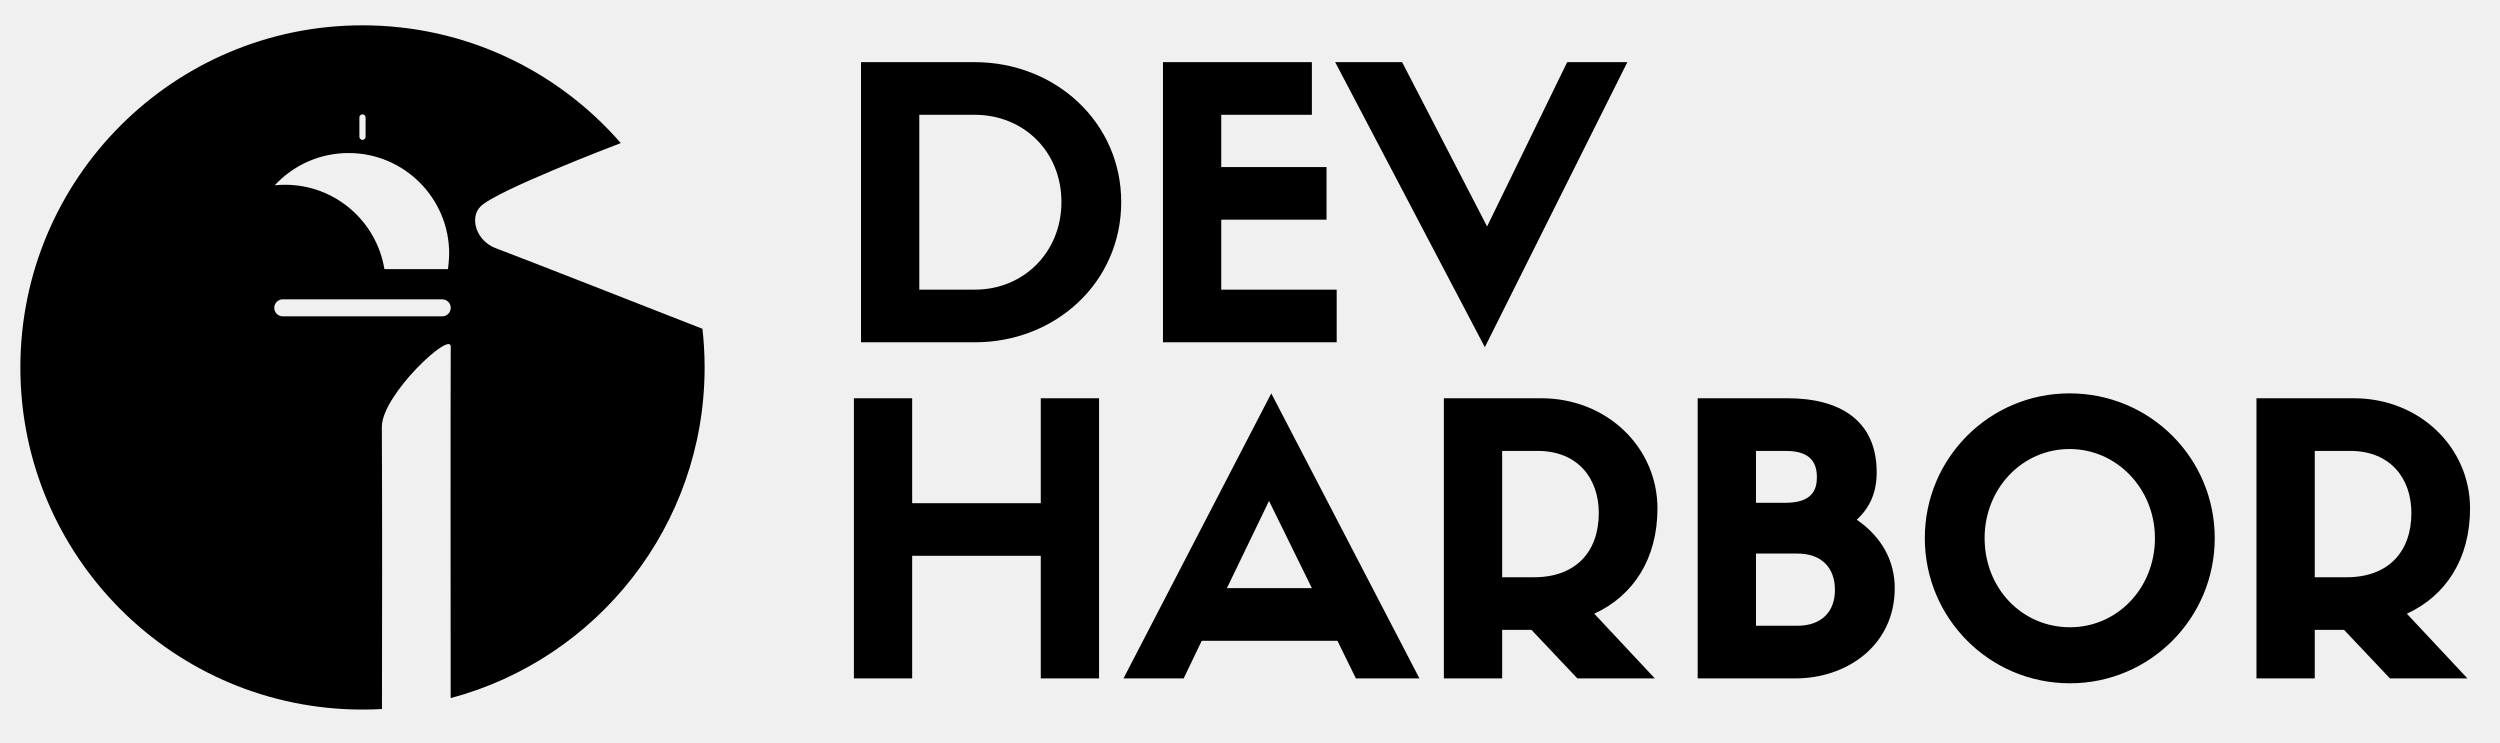
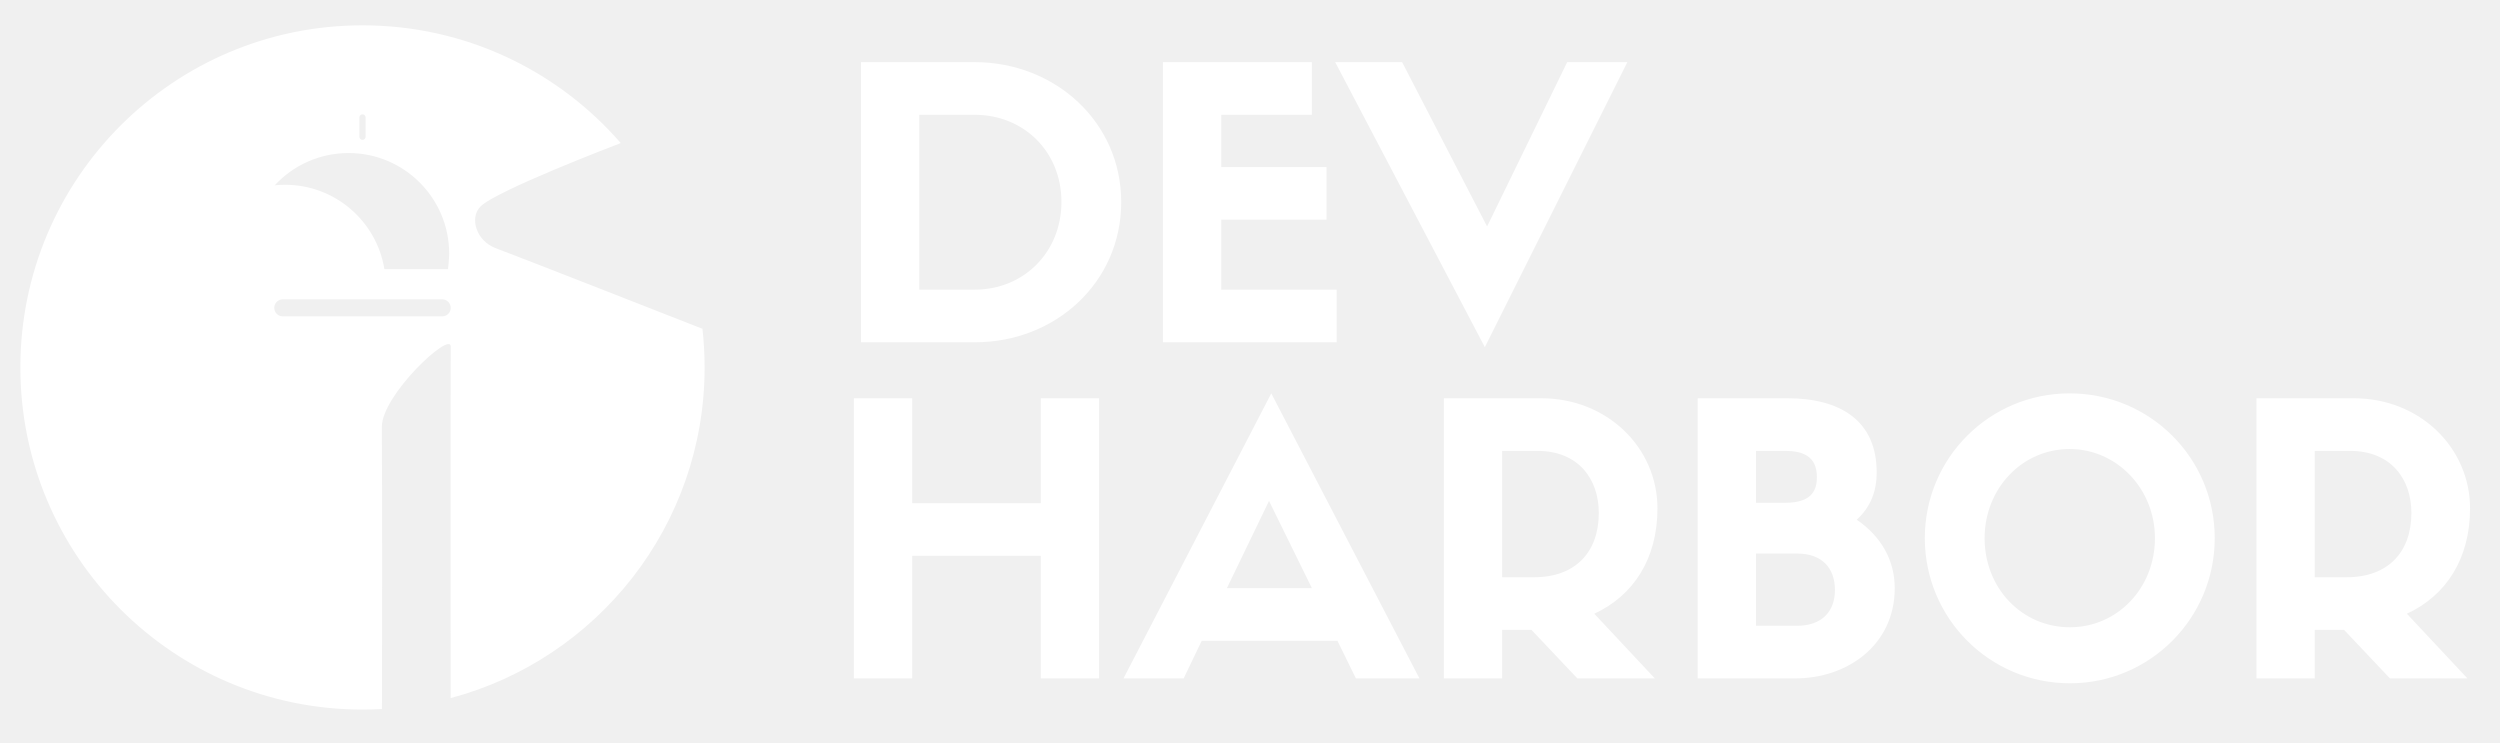
<svg xmlns="http://www.w3.org/2000/svg" width="3840" height="1140" viewBox="0 0 3840 1140">
-   <path id="DEV-HARBOR-copy" fill="#000000" fill-rule="evenodd" stroke="none" d="M 3600.511 967.513 L 3670.976 1042.021 L 3789.957 1042.021 L 3696.967 942.677 C 3757.035 914.953 3794 858.351 3794 780.955 C 3794 687.388 3716.605 611.725 3615.528 611.725 L 3465.936 611.725 L 3465.936 1042.021 L 3555.46 1042.021 L 3555.46 967.513 Z M 3555.46 886.652 L 3555.46 692.586 L 3609.753 692.586 C 3672.131 692.586 3703.898 735.327 3703.898 787.886 C 3703.898 847.954 3668.088 886.652 3604.554 886.652 Z M 3179.457 1049.529 C 3302.481 1049.529 3401.824 949.608 3401.824 826.584 C 3401.824 703.56 3302.481 604.216 3178.879 604.216 C 3055.855 604.216 2956.512 703.56 2956.512 826.584 C 2956.512 949.608 3055.855 1049.529 3179.457 1049.529 Z M 3178.879 689.698 C 3251.654 689.698 3309.99 750.921 3309.99 826.584 C 3309.99 903.402 3252.232 963.47 3179.457 963.47 C 3105.527 963.47 3048.347 903.402 3048.347 826.584 C 3048.347 750.921 3105.527 689.698 3178.879 689.698 Z M 2757.825 1042.021 C 2836.953 1042.021 2910.305 991.194 2910.305 903.402 C 2910.305 861.816 2890.668 824.851 2851.97 798.283 C 2872.763 779.222 2882.582 755.542 2882.582 725.508 C 2882.582 645.224 2825.402 611.725 2745.696 611.725 L 2607.655 611.725 L 2607.655 1042.021 Z M 2697.179 961.16 L 2697.179 850.265 L 2760.713 850.265 C 2797.678 850.265 2818.47 871.635 2818.47 906.29 C 2818.47 939.789 2797.678 961.16 2760.713 961.16 Z M 2697.179 772.292 L 2697.179 692.586 L 2742.23 692.586 C 2767.066 692.586 2790.747 699.517 2790.747 732.439 C 2790.747 750.344 2785.549 772.292 2742.23 772.292 Z M 2352.365 967.513 L 2422.83 1042.021 L 2541.811 1042.021 L 2448.821 942.677 C 2508.889 914.953 2545.854 858.351 2545.854 780.955 C 2545.854 687.388 2468.458 611.725 2367.382 611.725 L 2217.789 611.725 L 2217.789 1042.021 L 2307.314 1042.021 L 2307.314 967.513 Z M 2307.314 886.652 L 2307.314 692.586 L 2361.606 692.586 C 2423.985 692.586 2455.752 735.327 2455.752 787.886 C 2455.752 847.954 2419.942 886.652 2356.408 886.652 Z M 2082.636 1042.021 L 2180.247 1042.021 L 1952.681 604.216 L 1725.693 1042.021 L 1818.105 1042.021 L 1845.829 984.263 L 2054.335 984.263 Z M 1949.215 769.404 L 2015.059 903.402 L 1884.527 903.402 Z M 1311.569 611.725 L 1311.569 1042.021 L 1401.094 1042.021 L 1401.094 853.73 L 1598.625 853.73 L 1598.625 1042.021 L 1688.15 1042.021 L 1688.15 611.725 L 1598.625 611.725 L 1598.625 772.869 L 1401.094 772.869 L 1401.094 611.725 Z M 1322.51 95.446 L 1322.51 525.742 L 1497.517 525.742 C 1621.118 525.742 1722.195 433.907 1722.195 310.305 C 1722.195 187.859 1621.118 95.446 1496.939 95.446 Z M 1412.035 444.881 L 1412.035 176.307 L 1496.939 176.307 C 1572.024 176.307 1630.36 232.332 1630.36 310.305 C 1630.36 387.701 1572.024 444.881 1497.517 444.881 Z M 2153.646 95.446 L 2284.178 347.848 L 2407.202 95.446 L 2499.615 95.446 L 2280.713 533.25 L 2050.837 95.446 L 2153.646 95.446 Z M 2053.147 444.881 L 2053.147 525.742 L 1786.306 525.742 L 1786.306 95.446 L 2015.027 95.446 L 2015.027 176.307 L 1875.83 176.307 L 1875.83 256.591 L 2037.552 256.591 L 2037.552 337.452 L 1875.83 337.452 L 1875.83 444.881 L 2053.147 444.881 Z" />
-   <path id="Ellipse-copy" fill="#000000" fill-rule="evenodd" stroke="none" d="M 586.692 1089.059 C 576.793 1089.614 566.821 1089.896 556.784 1089.896 C 266.558 1089.896 31.284 854.621 31.284 564.396 C 31.284 274.17 266.558 38.896 556.784 38.896 C 715.149 38.896 857.153 108.948 953.498 219.756 C 944.034 223.365 762.02 292.968 738.055 317.143 C 720.612 334.74 731.632 370.265 761.783 381.347 C 791.254 392.179 1078.717 504.95 1078.717 504.95 C 1078.717 504.95 1078.718 504.028 1078.647 502.244 C 1081.049 522.627 1082.284 543.367 1082.284 564.396 C 1082.284 807.789 916.813 1012.535 692.229 1072.275 C 692.101 921.795 691.923 634.975 692.32 532.295 C 692.414 507.952 586.223 606.607 586.507 655.942 C 587.193 775.265 586.918 978.143 586.692 1089.059 Z M 434.326 459.771 C 427.103 459.771 421.247 465.626 421.247 472.849 C 421.247 480.072 427.103 485.927 434.326 485.927 L 679.242 485.927 C 686.465 485.927 692.32 480.072 692.32 472.849 C 692.32 465.626 686.465 459.771 679.242 459.771 L 434.326 459.771 Z M 590.443 413.404 C 578.506 339.916 514.752 283.812 437.892 283.812 C 432.516 283.812 427.205 284.089 421.97 284.625 C 450.2 254.146 490.563 235.066 535.383 235.066 C 620.744 235.066 689.942 304.265 689.942 389.625 C 689.942 397.711 688.124 413.404 688.124 413.404 L 590.443 413.404 Z M 556.784 214.855 C 554.157 214.855 552.028 212.726 552.028 210.099 L 552.028 180.376 C 552.028 177.75 554.157 175.621 556.784 175.621 C 559.41 175.621 561.539 177.75 561.539 180.376 L 561.539 210.099 C 561.539 212.726 559.41 214.855 556.784 214.855 Z" />
+   <path id="DEV-HARBOR-copy" fill="#ffffff" fill-rule="evenodd" stroke="none" d="M 3600.511 967.513 L 3670.976 1042.021 L 3789.957 1042.021 L 3696.967 942.677 C 3757.035 914.953 3794 858.351 3794 780.955 C 3794 687.388 3716.605 611.725 3615.528 611.725 L 3465.936 611.725 L 3465.936 1042.021 L 3555.46 1042.021 L 3555.46 967.513 Z M 3555.46 886.652 L 3555.46 692.586 L 3609.753 692.586 C 3672.131 692.586 3703.898 735.327 3703.898 787.886 C 3703.898 847.954 3668.088 886.652 3604.554 886.652 Z M 3179.457 1049.529 C 3302.481 1049.529 3401.824 949.608 3401.824 826.584 C 3401.824 703.56 3302.481 604.216 3178.879 604.216 C 3055.855 604.216 2956.512 703.56 2956.512 826.584 C 2956.512 949.608 3055.855 1049.529 3179.457 1049.529 Z M 3178.879 689.698 C 3251.654 689.698 3309.99 750.921 3309.99 826.584 C 3309.99 903.402 3252.232 963.47 3179.457 963.47 C 3105.527 963.47 3048.347 903.402 3048.347 826.584 C 3048.347 750.921 3105.527 689.698 3178.879 689.698 Z M 2757.825 1042.021 C 2836.953 1042.021 2910.305 991.194 2910.305 903.402 C 2910.305 861.816 2890.668 824.851 2851.97 798.283 C 2872.763 779.222 2882.582 755.542 2882.582 725.508 C 2882.582 645.224 2825.402 611.725 2745.696 611.725 L 2607.655 611.725 L 2607.655 1042.021 Z M 2697.179 961.16 L 2697.179 850.265 L 2760.713 850.265 C 2797.678 850.265 2818.47 871.635 2818.47 906.29 C 2818.47 939.789 2797.678 961.16 2760.713 961.16 Z M 2697.179 772.292 L 2697.179 692.586 L 2742.23 692.586 C 2767.066 692.586 2790.747 699.517 2790.747 732.439 C 2790.747 750.344 2785.549 772.292 2742.23 772.292 Z M 2352.365 967.513 L 2422.83 1042.021 L 2541.811 1042.021 L 2448.821 942.677 C 2508.889 914.953 2545.854 858.351 2545.854 780.955 C 2545.854 687.388 2468.458 611.725 2367.382 611.725 L 2217.789 611.725 L 2217.789 1042.021 L 2307.314 1042.021 L 2307.314 967.513 Z M 2307.314 886.652 L 2307.314 692.586 L 2361.606 692.586 C 2423.985 692.586 2455.752 735.327 2455.752 787.886 C 2455.752 847.954 2419.942 886.652 2356.408 886.652 Z M 2082.636 1042.021 L 2180.247 1042.021 L 1952.681 604.216 L 1725.693 1042.021 L 1818.105 1042.021 L 1845.829 984.263 L 2054.335 984.263 Z M 1949.215 769.404 L 2015.059 903.402 L 1884.527 903.402 Z M 1311.569 611.725 L 1311.569 1042.021 L 1401.094 1042.021 L 1401.094 853.73 L 1598.625 853.73 L 1598.625 1042.021 L 1688.15 1042.021 L 1688.15 611.725 L 1598.625 611.725 L 1598.625 772.869 L 1401.094 772.869 L 1401.094 611.725 Z M 1322.51 95.446 L 1322.51 525.742 L 1497.517 525.742 C 1621.118 525.742 1722.195 433.907 1722.195 310.305 C 1722.195 187.859 1621.118 95.446 1496.939 95.446 Z M 1412.035 444.881 L 1412.035 176.307 L 1496.939 176.307 C 1572.024 176.307 1630.36 232.332 1630.36 310.305 C 1630.36 387.701 1572.024 444.881 1497.517 444.881 Z M 2153.646 95.446 L 2284.178 347.848 L 2407.202 95.446 L 2499.615 95.446 L 2280.713 533.25 L 2050.837 95.446 L 2153.646 95.446 Z M 2053.147 444.881 L 2053.147 525.742 L 1786.306 525.742 L 1786.306 95.446 L 2015.027 95.446 L 2015.027 176.307 L 1875.83 176.307 L 1875.83 256.591 L 2037.552 256.591 L 2037.552 337.452 L 1875.83 337.452 L 1875.83 444.881 L 2053.147 444.881 Z" />
+   <path id="Ellipse-copy" fill="#ffffff" fill-rule="evenodd" stroke="none" d="M 586.692 1089.059 C 576.793 1089.614 566.821 1089.896 556.784 1089.896 C 266.558 1089.896 31.284 854.621 31.284 564.396 C 31.284 274.17 266.558 38.896 556.784 38.896 C 715.149 38.896 857.153 108.948 953.498 219.756 C 944.034 223.365 762.02 292.968 738.055 317.143 C 720.612 334.74 731.632 370.265 761.783 381.347 C 791.254 392.179 1078.717 504.95 1078.717 504.95 C 1078.717 504.95 1078.718 504.028 1078.647 502.244 C 1081.049 522.627 1082.284 543.367 1082.284 564.396 C 1082.284 807.789 916.813 1012.535 692.229 1072.275 C 692.101 921.795 691.923 634.975 692.32 532.295 C 692.414 507.952 586.223 606.607 586.507 655.942 C 587.193 775.265 586.918 978.143 586.692 1089.059 Z M 434.326 459.771 C 427.103 459.771 421.247 465.626 421.247 472.849 C 421.247 480.072 427.103 485.927 434.326 485.927 L 679.242 485.927 C 686.465 485.927 692.32 480.072 692.32 472.849 C 692.32 465.626 686.465 459.771 679.242 459.771 L 434.326 459.771 Z M 590.443 413.404 C 578.506 339.916 514.752 283.812 437.892 283.812 C 432.516 283.812 427.205 284.089 421.97 284.625 C 450.2 254.146 490.563 235.066 535.383 235.066 C 620.744 235.066 689.942 304.265 689.942 389.625 C 689.942 397.711 688.124 413.404 688.124 413.404 L 590.443 413.404 Z M 556.784 214.855 C 554.157 214.855 552.028 212.726 552.028 210.099 L 552.028 180.376 C 552.028 177.75 554.157 175.621 556.784 175.621 C 559.41 175.621 561.539 177.75 561.539 180.376 L 561.539 210.099 C 561.539 212.726 559.41 214.855 556.784 214.855 Z" />
</svg>
